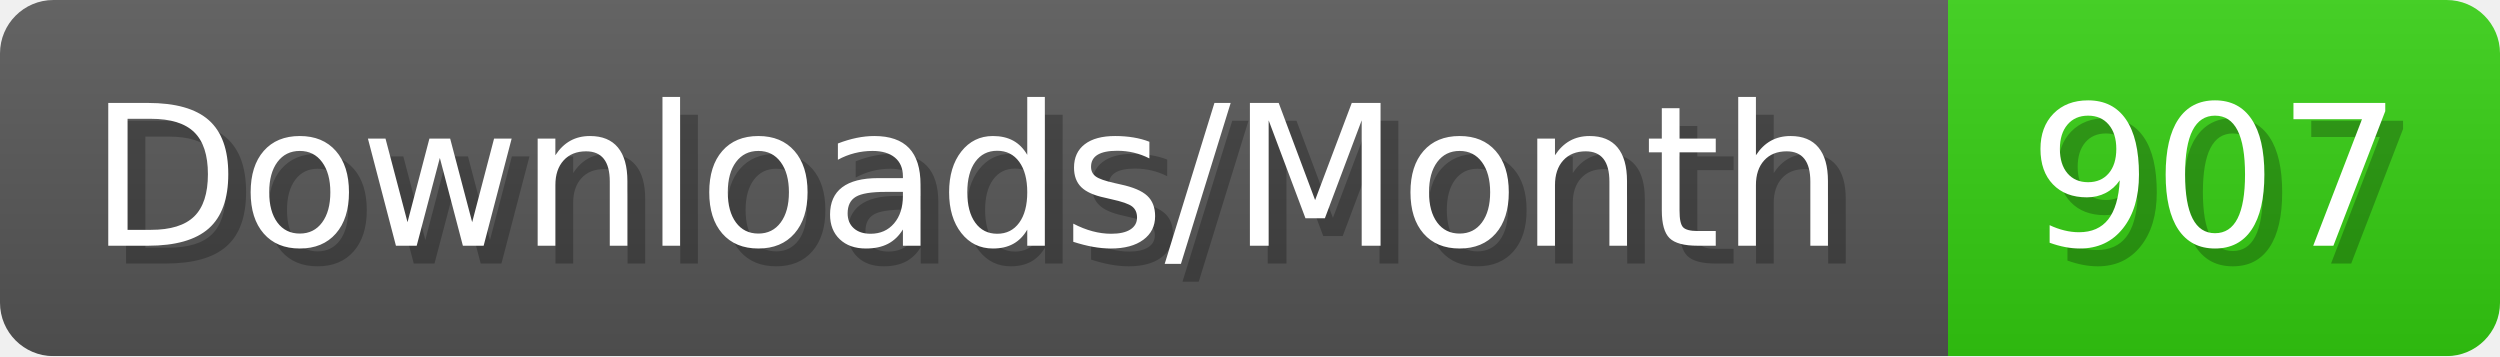
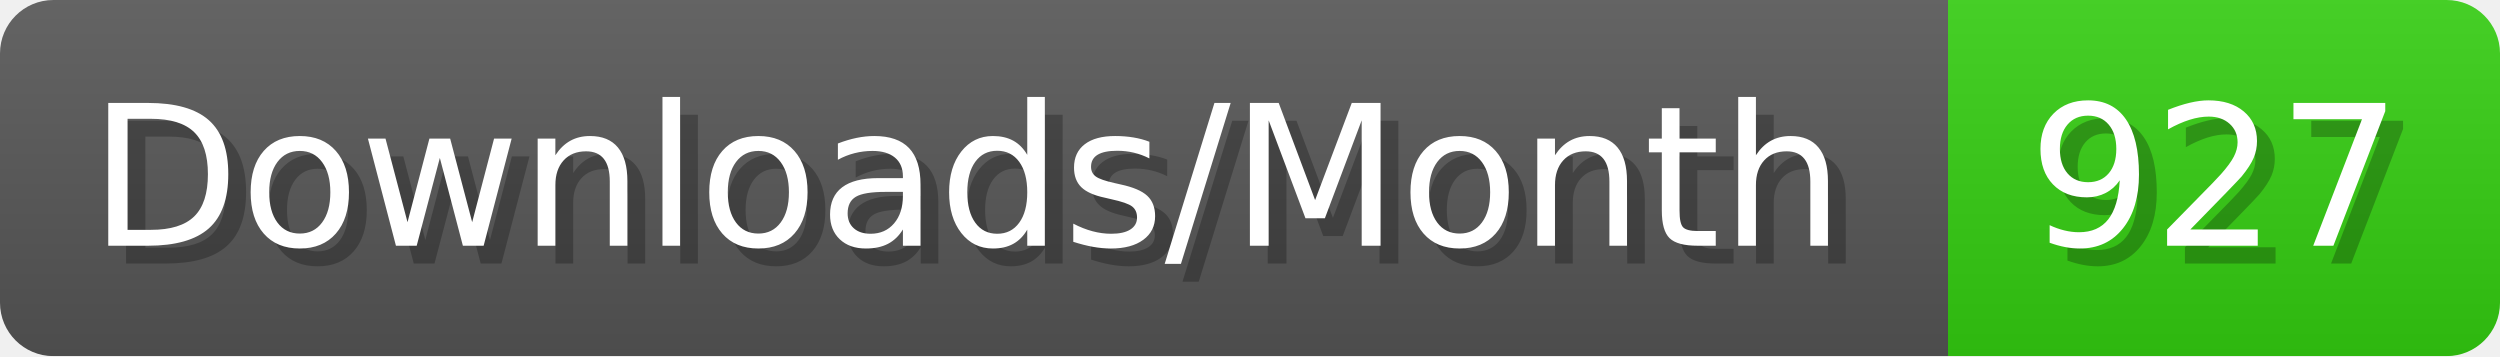
- <svg xmlns="http://www.w3.org/2000/svg" width="140.4" height="20" viewBox="0 0 1404 200" role="img" aria-label="Downloads/Month: 907">
+ <svg xmlns="http://www.w3.org/2000/svg" width="140.4" height="20" viewBox="0 0 1404 200" role="img" aria-label="Downloads/Month: 927">
  <linearGradient id="YlXUI" x2="0" y2="100%">
    <stop offset="0" stop-opacity=".1" stop-color="#EEE" />
    <stop offset="1" stop-opacity=".1" />
  </linearGradient>
  <mask id="JHhop">
    <rect width="1404" height="200" rx="30" fill="#FFF" />
  </mask>
  <g mask="url(#JHhop)">
    <rect width="1094" height="200" fill="#555" />
    <rect width="310" height="200" fill="#3C1" x="1094" />
    <rect width="1404" height="200" fill="url(#YlXUI)" />
  </g>
  <g aria-hidden="true" fill="#fff" text-anchor="start" font-family="Verdana,DejaVu Sans,sans-serif" font-size="110">
    <text x="60" y="148" textLength="994" fill="#000" opacity="0.25">Downloads/Month</text>
    <text x="50" y="138" textLength="994">Downloads/Month</text>
-     <text x="1149" y="148" textLength="210" fill="#000" opacity="0.25">907</text>
-     <text x="1139" y="138" textLength="210">907</text>
+     <text x="1149" y="148" textLength="210" fill="#000" opacity="0.25">927</text>
+     <text x="1139" y="138" textLength="210">927</text>
  </g>
</svg>
